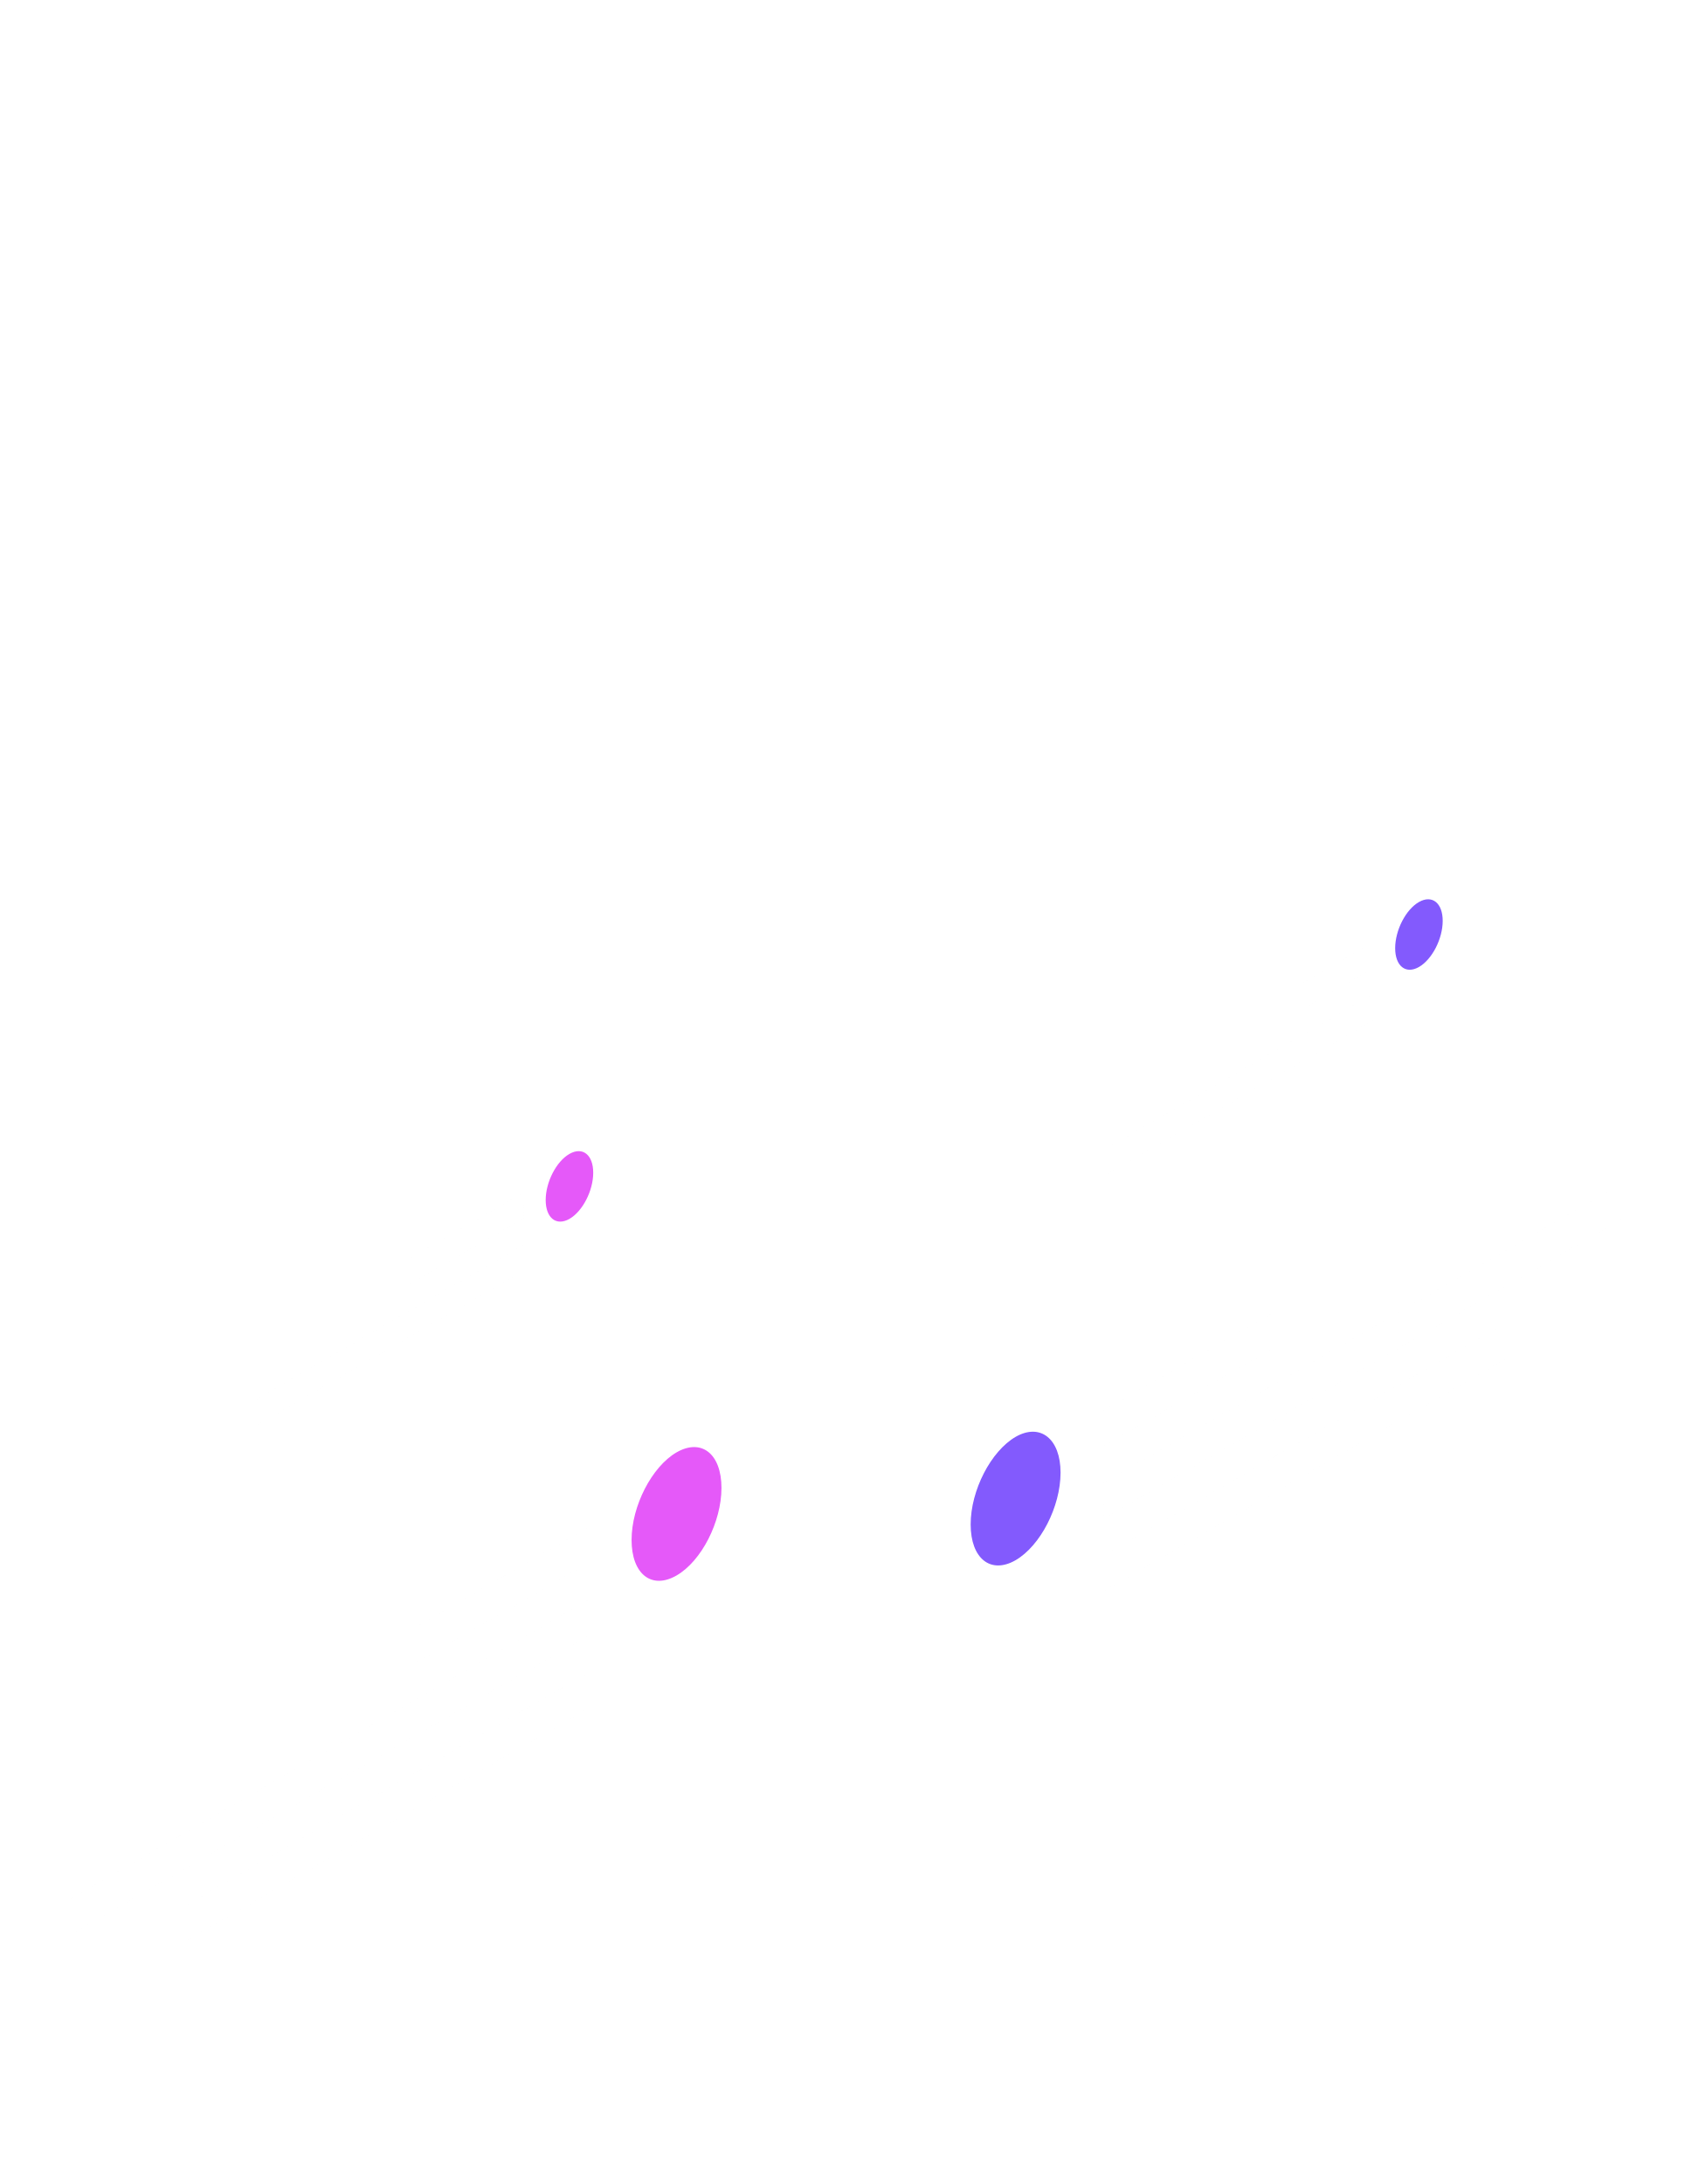
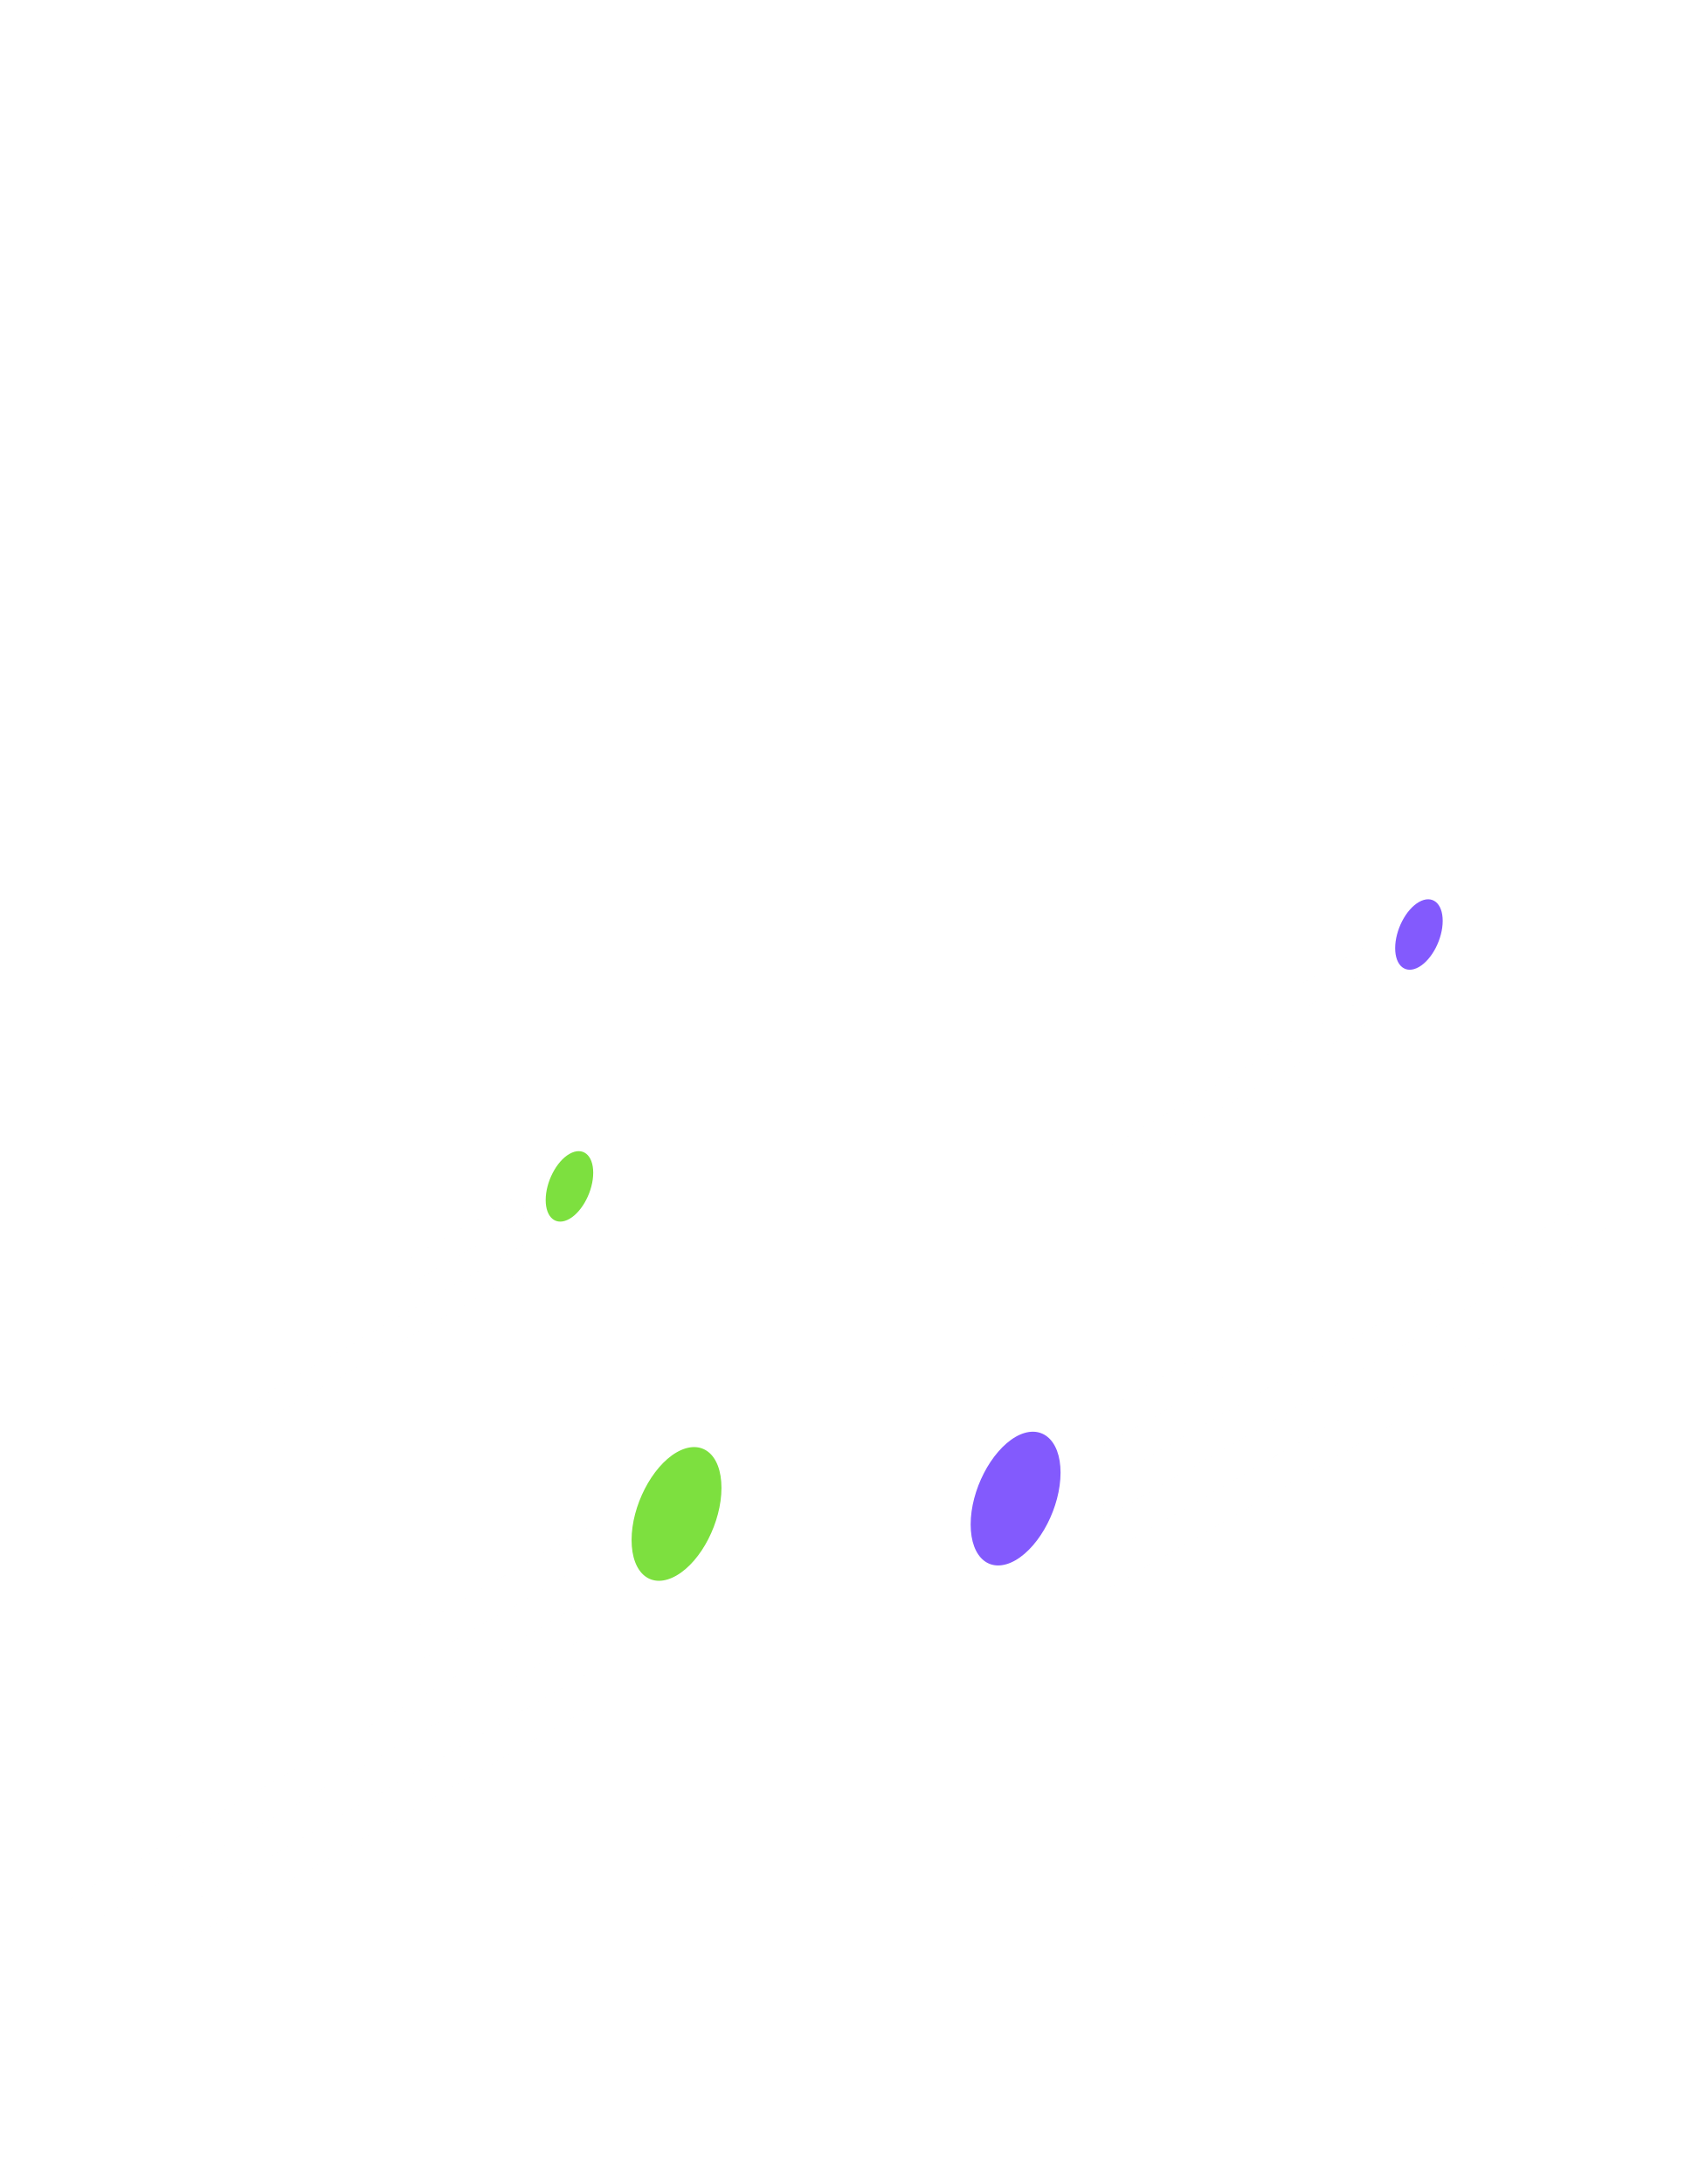
<svg xmlns="http://www.w3.org/2000/svg" width="313" height="404" viewBox="0 0 313 404" fill="none">
  <path opacity="0.5" d="M146.574 123.837C173.957 107.856 196.594 122.792 200.599 157.279C201.295 163.244 196.768 171.126 191.239 174.348L101.91 226.514C96.381 229.736 91.854 227.124 92.55 220.331C96.555 181.272 119.236 139.818 146.574 123.837Z" fill="url(#paint0_linear)" />
  <path opacity="0.5" d="M116.058 79.073C116.058 102.892 129.814 114.126 146.792 104.198C163.77 94.27 177.526 66.968 177.526 43.149C177.526 19.331 163.77 8.096 146.792 18.024C129.814 27.953 116.058 55.255 116.058 79.073Z" fill="url(#paint1_linear)" />
  <path opacity="0.07" d="M128.987 109.554C156.369 93.574 179.006 108.509 183.011 142.996C183.708 148.962 179.181 156.843 173.652 160.066L84.323 212.232C78.794 215.454 74.267 212.841 74.963 206.048C78.968 166.989 101.605 125.535 128.987 109.554Z" fill="url(#paint2_linear)" />
  <path opacity="0.07" d="M98.471 64.791C98.471 88.61 112.227 99.844 129.205 89.916C146.183 79.988 159.939 52.686 159.939 28.867C159.939 5.048 146.183 -6.186 129.205 3.742C112.227 13.67 98.471 40.972 98.471 64.791Z" fill="url(#paint3_linear)" />
  <path opacity="0.2" d="M39.31 246.651C39.31 245.049 40.164 243.569 41.551 242.768L109.941 203.271C112.93 201.544 116.668 203.702 116.668 207.154V239.708L39.31 284.384V246.651Z" fill="url(#paint4_linear)" />
-   <path d="M100.952 221.985C100.952 225.295 102.911 226.862 105.349 225.469C107.787 224.076 109.746 220.244 109.746 216.934C109.746 213.625 107.787 212.057 105.349 213.451C102.911 214.844 100.952 218.676 100.952 221.985Z" fill="#E559F9" />
+   <path d="M100.952 221.985C100.952 225.295 102.911 226.862 105.349 225.469C107.787 224.076 109.746 220.244 109.746 216.934C109.746 213.625 107.787 212.057 105.349 213.451C102.911 214.844 100.952 218.676 100.952 221.985Z" fill="#7DE03F" />
  <path opacity="0.15" d="M96.86 220.548L73.614 234.004V238.837L96.904 225.382L96.86 220.548Z" fill="#FEFEFE" />
  <path opacity="0.15" d="M96.86 230.259L47.32 258.867V263.788L96.86 235.179V230.259Z" fill="#FEFEFE" />
  <path opacity="0.2" d="M196.463 200.06C196.463 198.457 197.318 196.977 198.706 196.176L267.095 156.717C270.085 154.993 273.821 157.15 273.821 160.601V193.159L196.463 237.835V200.06Z" fill="url(#paint5_linear)" />
  <path d="M258.105 175.393C258.105 178.703 260.064 180.27 262.502 178.877C264.94 177.483 266.899 173.651 266.899 170.342C266.899 167.033 264.94 165.465 262.502 166.859C260.064 168.252 258.105 172.084 258.105 175.393Z" fill="#835AFD" />
  <path opacity="0.15" d="M254.144 174.174L240.126 182.273V187.194L254.144 179.094V174.174Z" fill="#FEFEFE" />
  <path opacity="0.15" d="M254.013 183.884L204.473 212.493V217.413L254.013 188.805V183.884Z" fill="#FEFEFE" />
  <path opacity="0.3" d="M146.614 249.832C146.616 246.378 142.878 244.219 139.887 245.946L2.284 325.416C0.897 326.216 0.043 327.695 0.042 329.296L-7.43479e-05 403.129L133.645 325.969L144.617 329.553C145.583 329.869 146.575 329.149 146.575 328.133L146.614 249.832Z" fill="url(#paint6_linear)" />
-   <path d="M116.842 284.863C116.842 291.177 120.542 294.095 125.156 291.438C129.771 288.782 133.471 281.51 133.471 275.24C133.471 268.926 129.771 266.009 125.156 268.665C120.586 271.321 116.842 278.593 116.842 284.863Z" fill="#E559F9" />
+   <path d="M116.842 284.863C116.842 291.177 120.542 294.095 125.156 291.438C129.771 288.782 133.471 281.51 133.471 275.24C133.471 268.926 129.771 266.009 125.156 268.665C120.586 271.321 116.842 278.593 116.842 284.863Z" fill="#7DE03F" />
  <path opacity="0.15" d="M108.919 282.425L76.792 300.975V307.68L108.919 289.131V282.425Z" fill="#FEFEFE" />
  <path opacity="0.15" d="M108.919 295.88L12.973 351.268V357.974L108.919 302.586V295.88Z" fill="#FEFEFE" />
  <path opacity="0.15" d="M108.919 309.335L33.912 352.662V359.367L108.919 316.041V309.335Z" fill="#FEFEFE" />
  <path opacity="0.3" d="M166.424 266.593C166.425 264.992 167.28 263.512 168.667 262.712L306.27 183.284C309.26 181.558 312.997 183.717 312.996 187.17L312.956 255.819L179.311 332.979L169.118 348.084C168.293 349.307 166.384 348.722 166.384 347.248L166.424 266.593Z" fill="url(#paint7_linear)" />
  <path d="M196.202 272.41C196.202 278.723 192.458 285.952 187.887 288.608C183.273 291.264 179.572 288.303 179.572 281.989C179.572 275.675 183.316 268.447 187.887 265.791C192.458 263.178 196.202 266.139 196.202 272.41Z" fill="#835AFD" />
  <path opacity="0.15" d="M204.125 260.87L236.252 242.321V249.026L204.125 267.576V260.87Z" fill="#FEFEFE" />
  <path opacity="0.15" d="M204.081 274.282L300.027 218.894V225.6L204.125 280.988L204.081 274.282Z" fill="#FEFEFE" />
  <path opacity="0.15" d="M204.081 287.737L279.088 244.411V251.116L204.081 294.443V287.737Z" fill="#FEFEFE" />
  <path opacity="0.2" d="M251.967 311.599C249.355 313.08 247.266 316.738 247.266 319.786V333.067L238.472 338.118C235.86 339.598 233.771 343.256 233.771 346.26C233.771 349.265 235.86 350.484 238.472 349.004L247.266 343.909V357.19C247.266 360.195 249.355 361.414 251.967 359.933C254.579 358.453 256.669 354.795 256.669 351.791V338.51L265.462 333.459C268.074 331.978 270.164 328.32 270.164 325.316C270.164 322.311 268.074 321.092 265.462 322.572L256.669 327.624V314.343C256.712 311.295 254.579 310.075 251.967 311.599Z" fill="url(#paint8_linear)" />
  <path opacity="0.2" d="M62.818 141.472L50.716 165.247C49.061 168.513 49.322 171.779 51.325 172.563C53.328 173.347 56.288 171.3 57.942 168.034L58.073 167.729V194.117C58.073 197.122 60.162 198.341 62.774 196.86C65.386 195.336 67.476 191.722 67.476 188.718V162.33L67.606 162.461C69.26 163.81 72.264 162.417 74.223 159.325C76.226 156.234 76.487 152.663 74.833 151.313L62.818 141.472Z" fill="url(#paint9_linear)" />
  <defs>
    <linearGradient id="paint0_linear" x1="33.618" y1="97.776" x2="144.84" y2="178.888" gradientUnits="userSpaceOnUse">
      <stop stop-color="white" />
      <stop offset="1" stop-color="white" stop-opacity="0" />
    </linearGradient>
    <linearGradient id="paint1_linear" x1="90.288" y1="19.891" x2="201.51" y2="101.002" gradientUnits="userSpaceOnUse">
      <stop stop-color="white" />
      <stop offset="1" stop-color="white" stop-opacity="0" />
    </linearGradient>
    <linearGradient id="paint2_linear" x1="16.023" y1="83.489" x2="127.245" y2="164.601" gradientUnits="userSpaceOnUse">
      <stop stop-color="white" />
      <stop offset="1" stop-color="white" stop-opacity="0" />
    </linearGradient>
    <linearGradient id="paint3_linear" x1="72.693" y1="5.603" x2="183.915" y2="86.714" gradientUnits="userSpaceOnUse">
      <stop stop-color="white" />
      <stop offset="1" stop-color="white" stop-opacity="0" />
    </linearGradient>
    <linearGradient id="paint4_linear" x1="69.27" y1="226.769" x2="86.727" y2="257.005" gradientUnits="userSpaceOnUse">
      <stop stop-color="white" />
      <stop offset="1" stop-color="white" stop-opacity="0" />
    </linearGradient>
    <linearGradient id="paint5_linear" x1="226.423" y1="180.183" x2="243.88" y2="210.419" gradientUnits="userSpaceOnUse">
      <stop stop-color="white" />
      <stop offset="1" stop-color="white" stop-opacity="0" />
    </linearGradient>
    <linearGradient id="paint6_linear" x1="83.661" y1="244.547" x2="64.699" y2="398.299" gradientUnits="userSpaceOnUse">
      <stop stop-color="white" />
      <stop offset="1" stop-color="white" stop-opacity="0" />
    </linearGradient>
    <linearGradient id="paint7_linear" x1="198.387" y1="233.403" x2="274.093" y2="292.664" gradientUnits="userSpaceOnUse">
      <stop stop-color="white" />
      <stop offset="1" stop-color="white" stop-opacity="0" />
    </linearGradient>
    <linearGradient id="paint8_linear" x1="242.889" y1="328.562" x2="265.686" y2="346.549" gradientUnits="userSpaceOnUse">
      <stop stop-color="white" />
      <stop offset="1" stop-color="white" stop-opacity="0" />
    </linearGradient>
    <linearGradient id="paint9_linear" x1="54.215" y1="165.456" x2="76.298" y2="177.763" gradientUnits="userSpaceOnUse">
      <stop stop-color="white" />
      <stop offset="1" stop-color="white" stop-opacity="0" />
    </linearGradient>
  </defs>
</svg>
